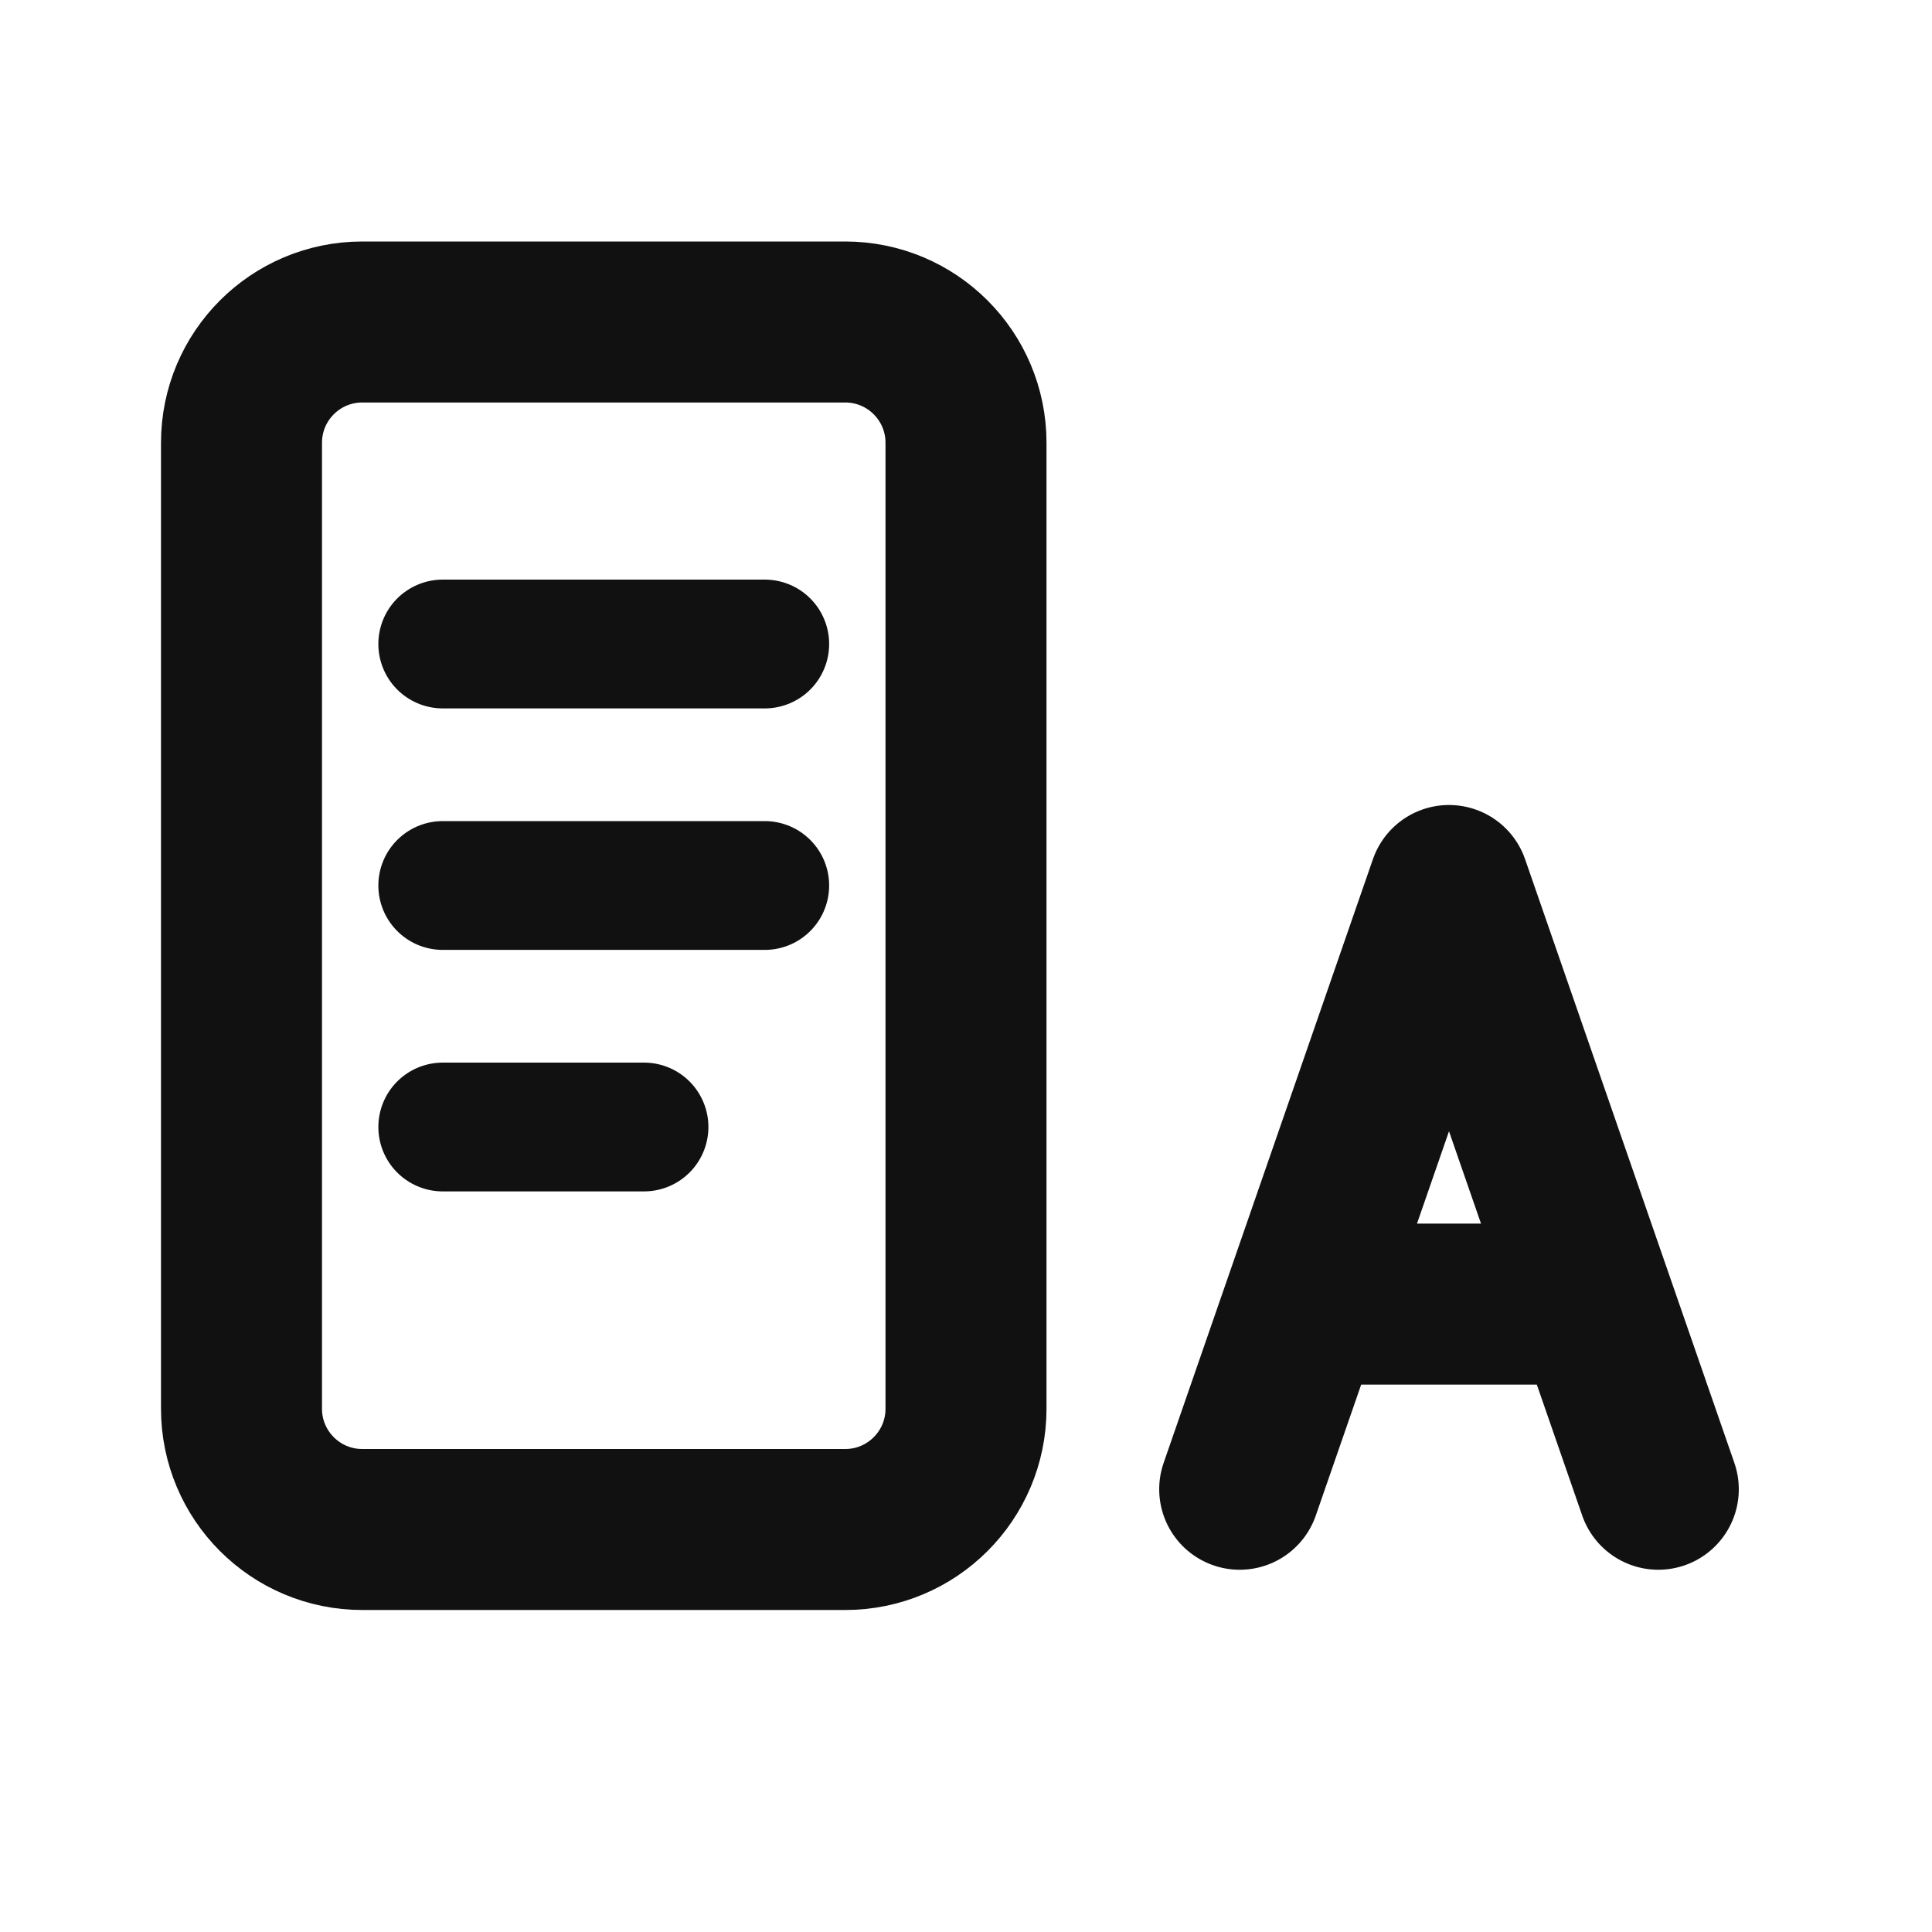
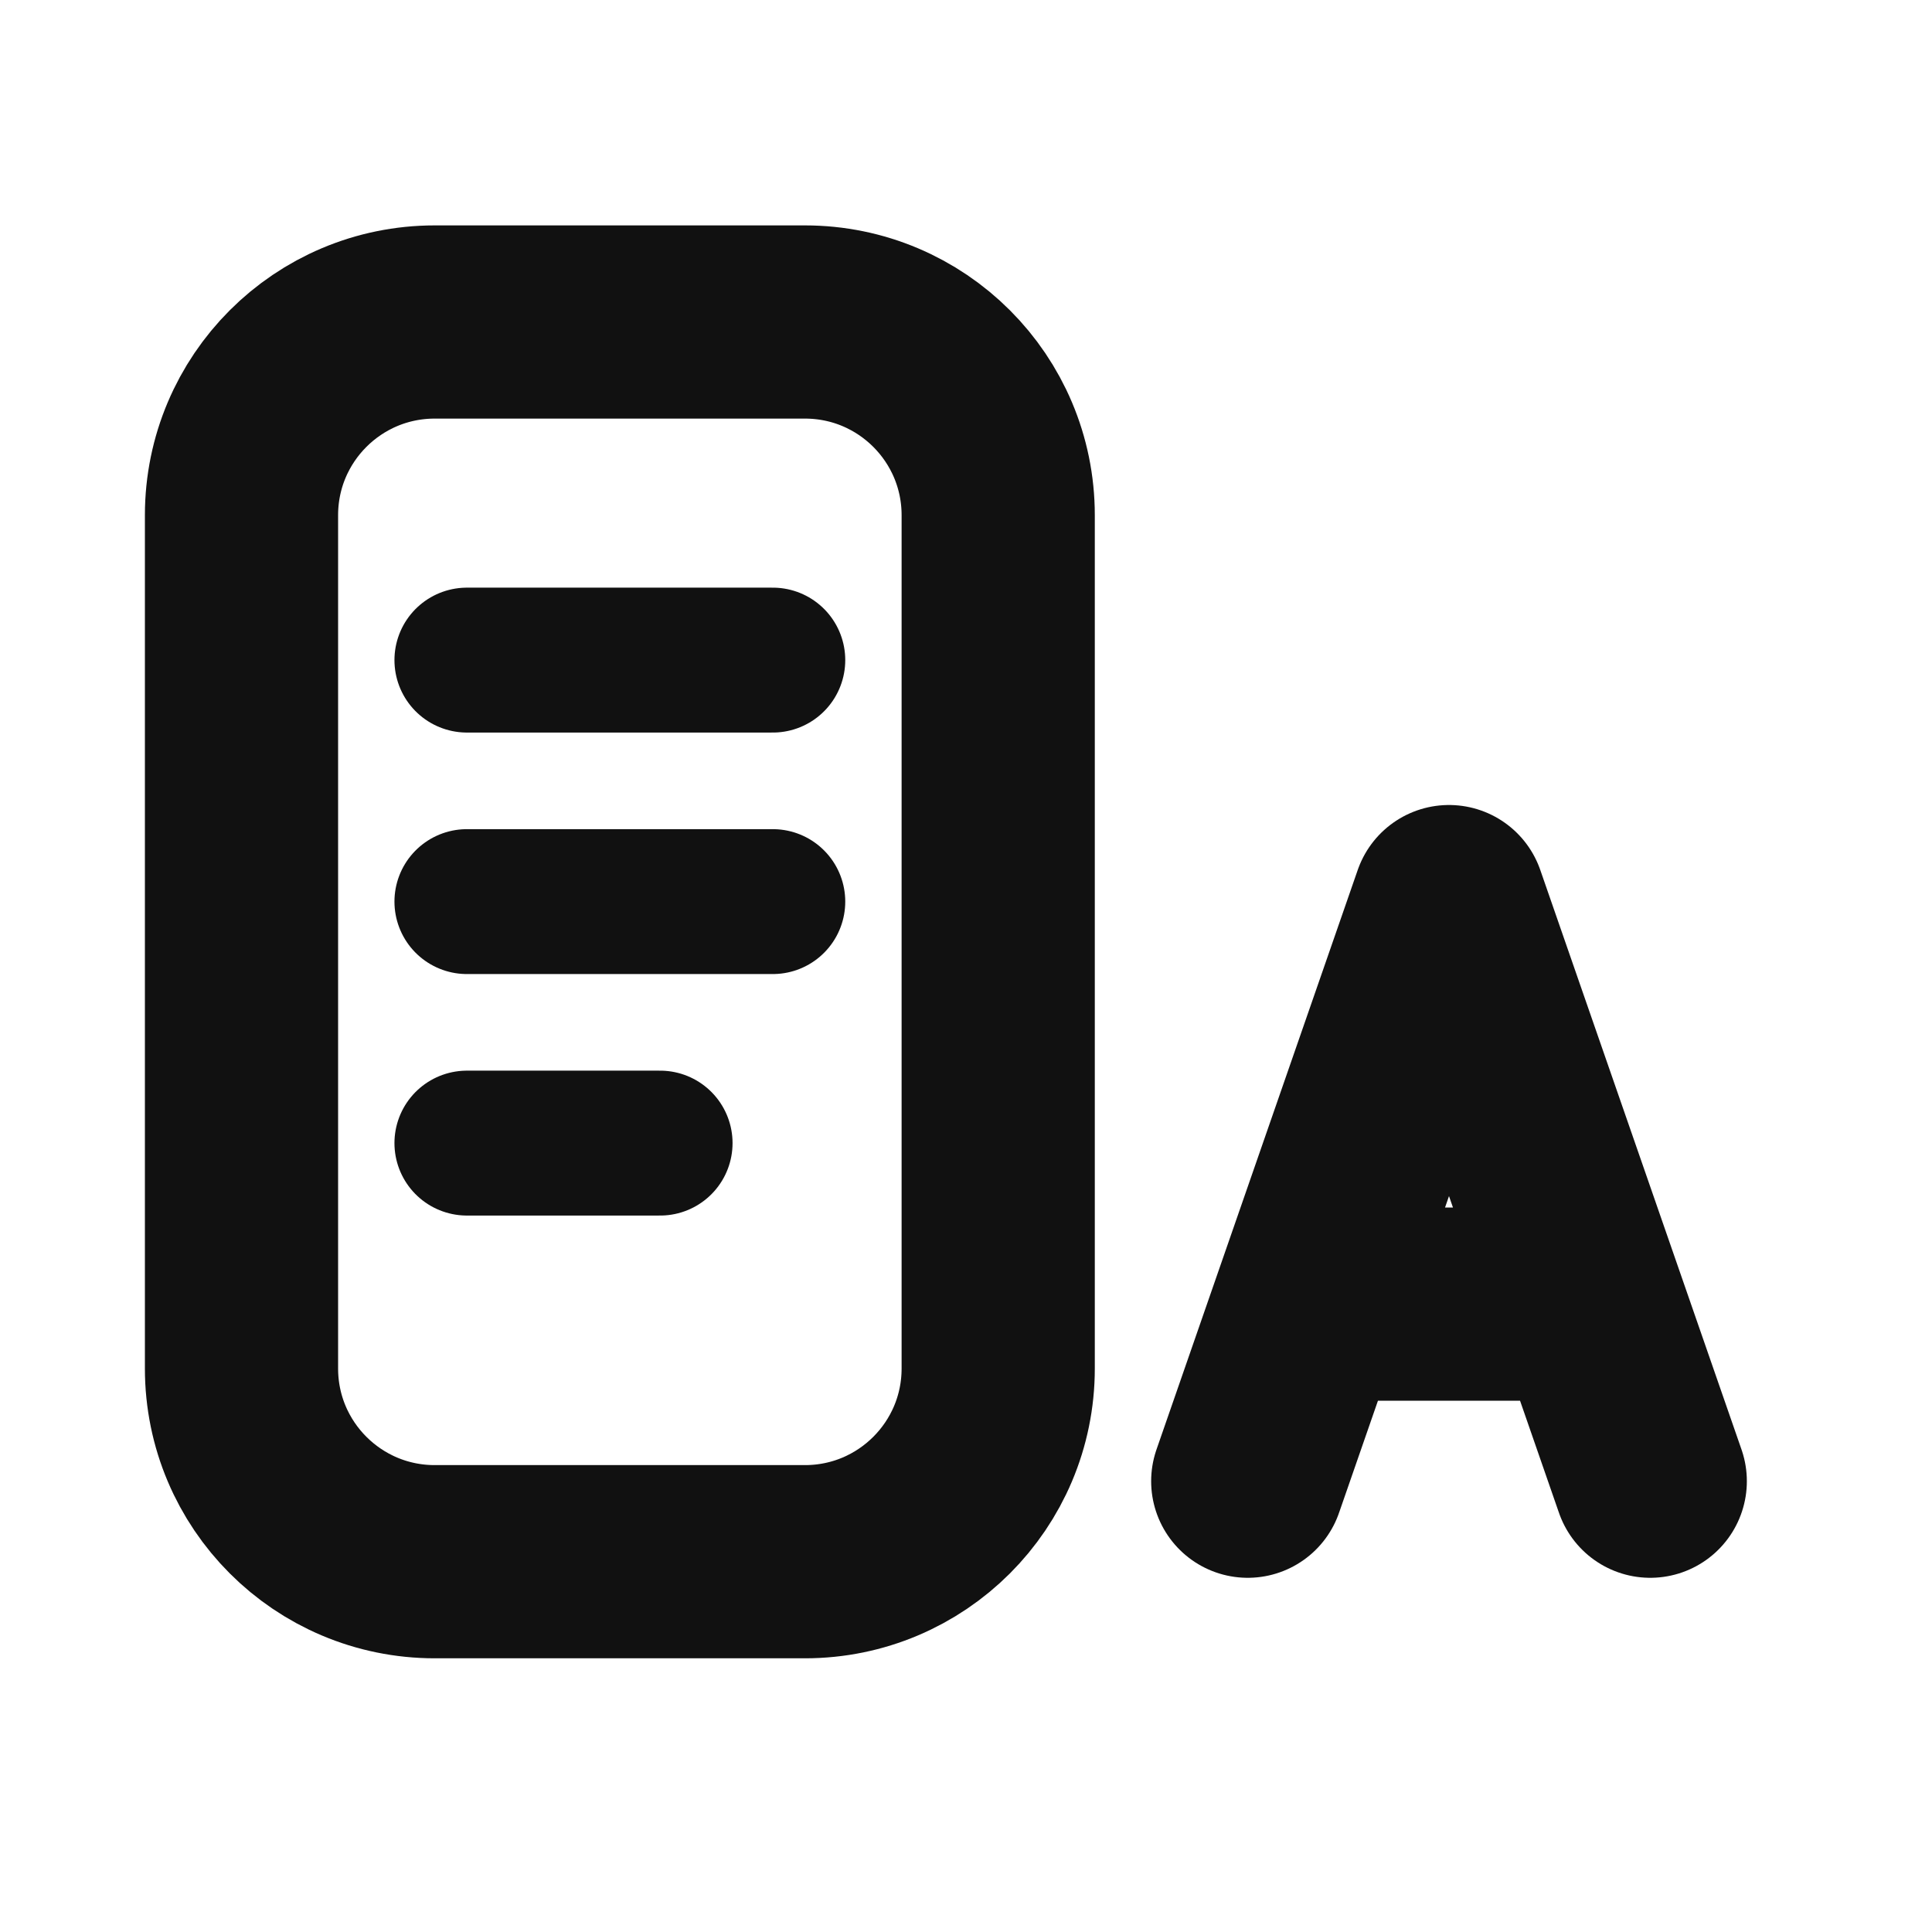
<svg xmlns="http://www.w3.org/2000/svg" viewBox="0 0 24 24" width="24" height="24">
-   <rect x="3" y="4" width="9" height="15" rx="1.5" fill="none" stroke="#111" stroke-width="2" stroke-linecap="round" stroke-linejoin="round" />
-   <path d="M5.5 8h4M5.5 11h4M5.5 14h2.5" stroke="#111" stroke-width="1.6" stroke-linecap="round" />
-   <path d="M15.4 18.5 18 11l2.6 7.5M16.3 16.2h3.4" fill="none" stroke="#111" stroke-width="2" stroke-linecap="round" stroke-linejoin="round" />
+   <rect x="3" y="4" width="9.4" height="15.4" rx="2.4" fill="none" stroke="#111" stroke-width="2.4" stroke-linecap="round" stroke-linejoin="round" />
+   <path d="M5.8 8.2h3.8M5.8 11.2h3.8M5.8 14.2h2.4" stroke="#111" stroke-width="1.8" stroke-linecap="round" />
+   <path d="M15.5 18.4 18 11.2l2.5 7.2M16.4 16.2h3.2" fill="none" stroke="#111" stroke-width="2.4" stroke-linecap="round" stroke-linejoin="round" />
</svg>
